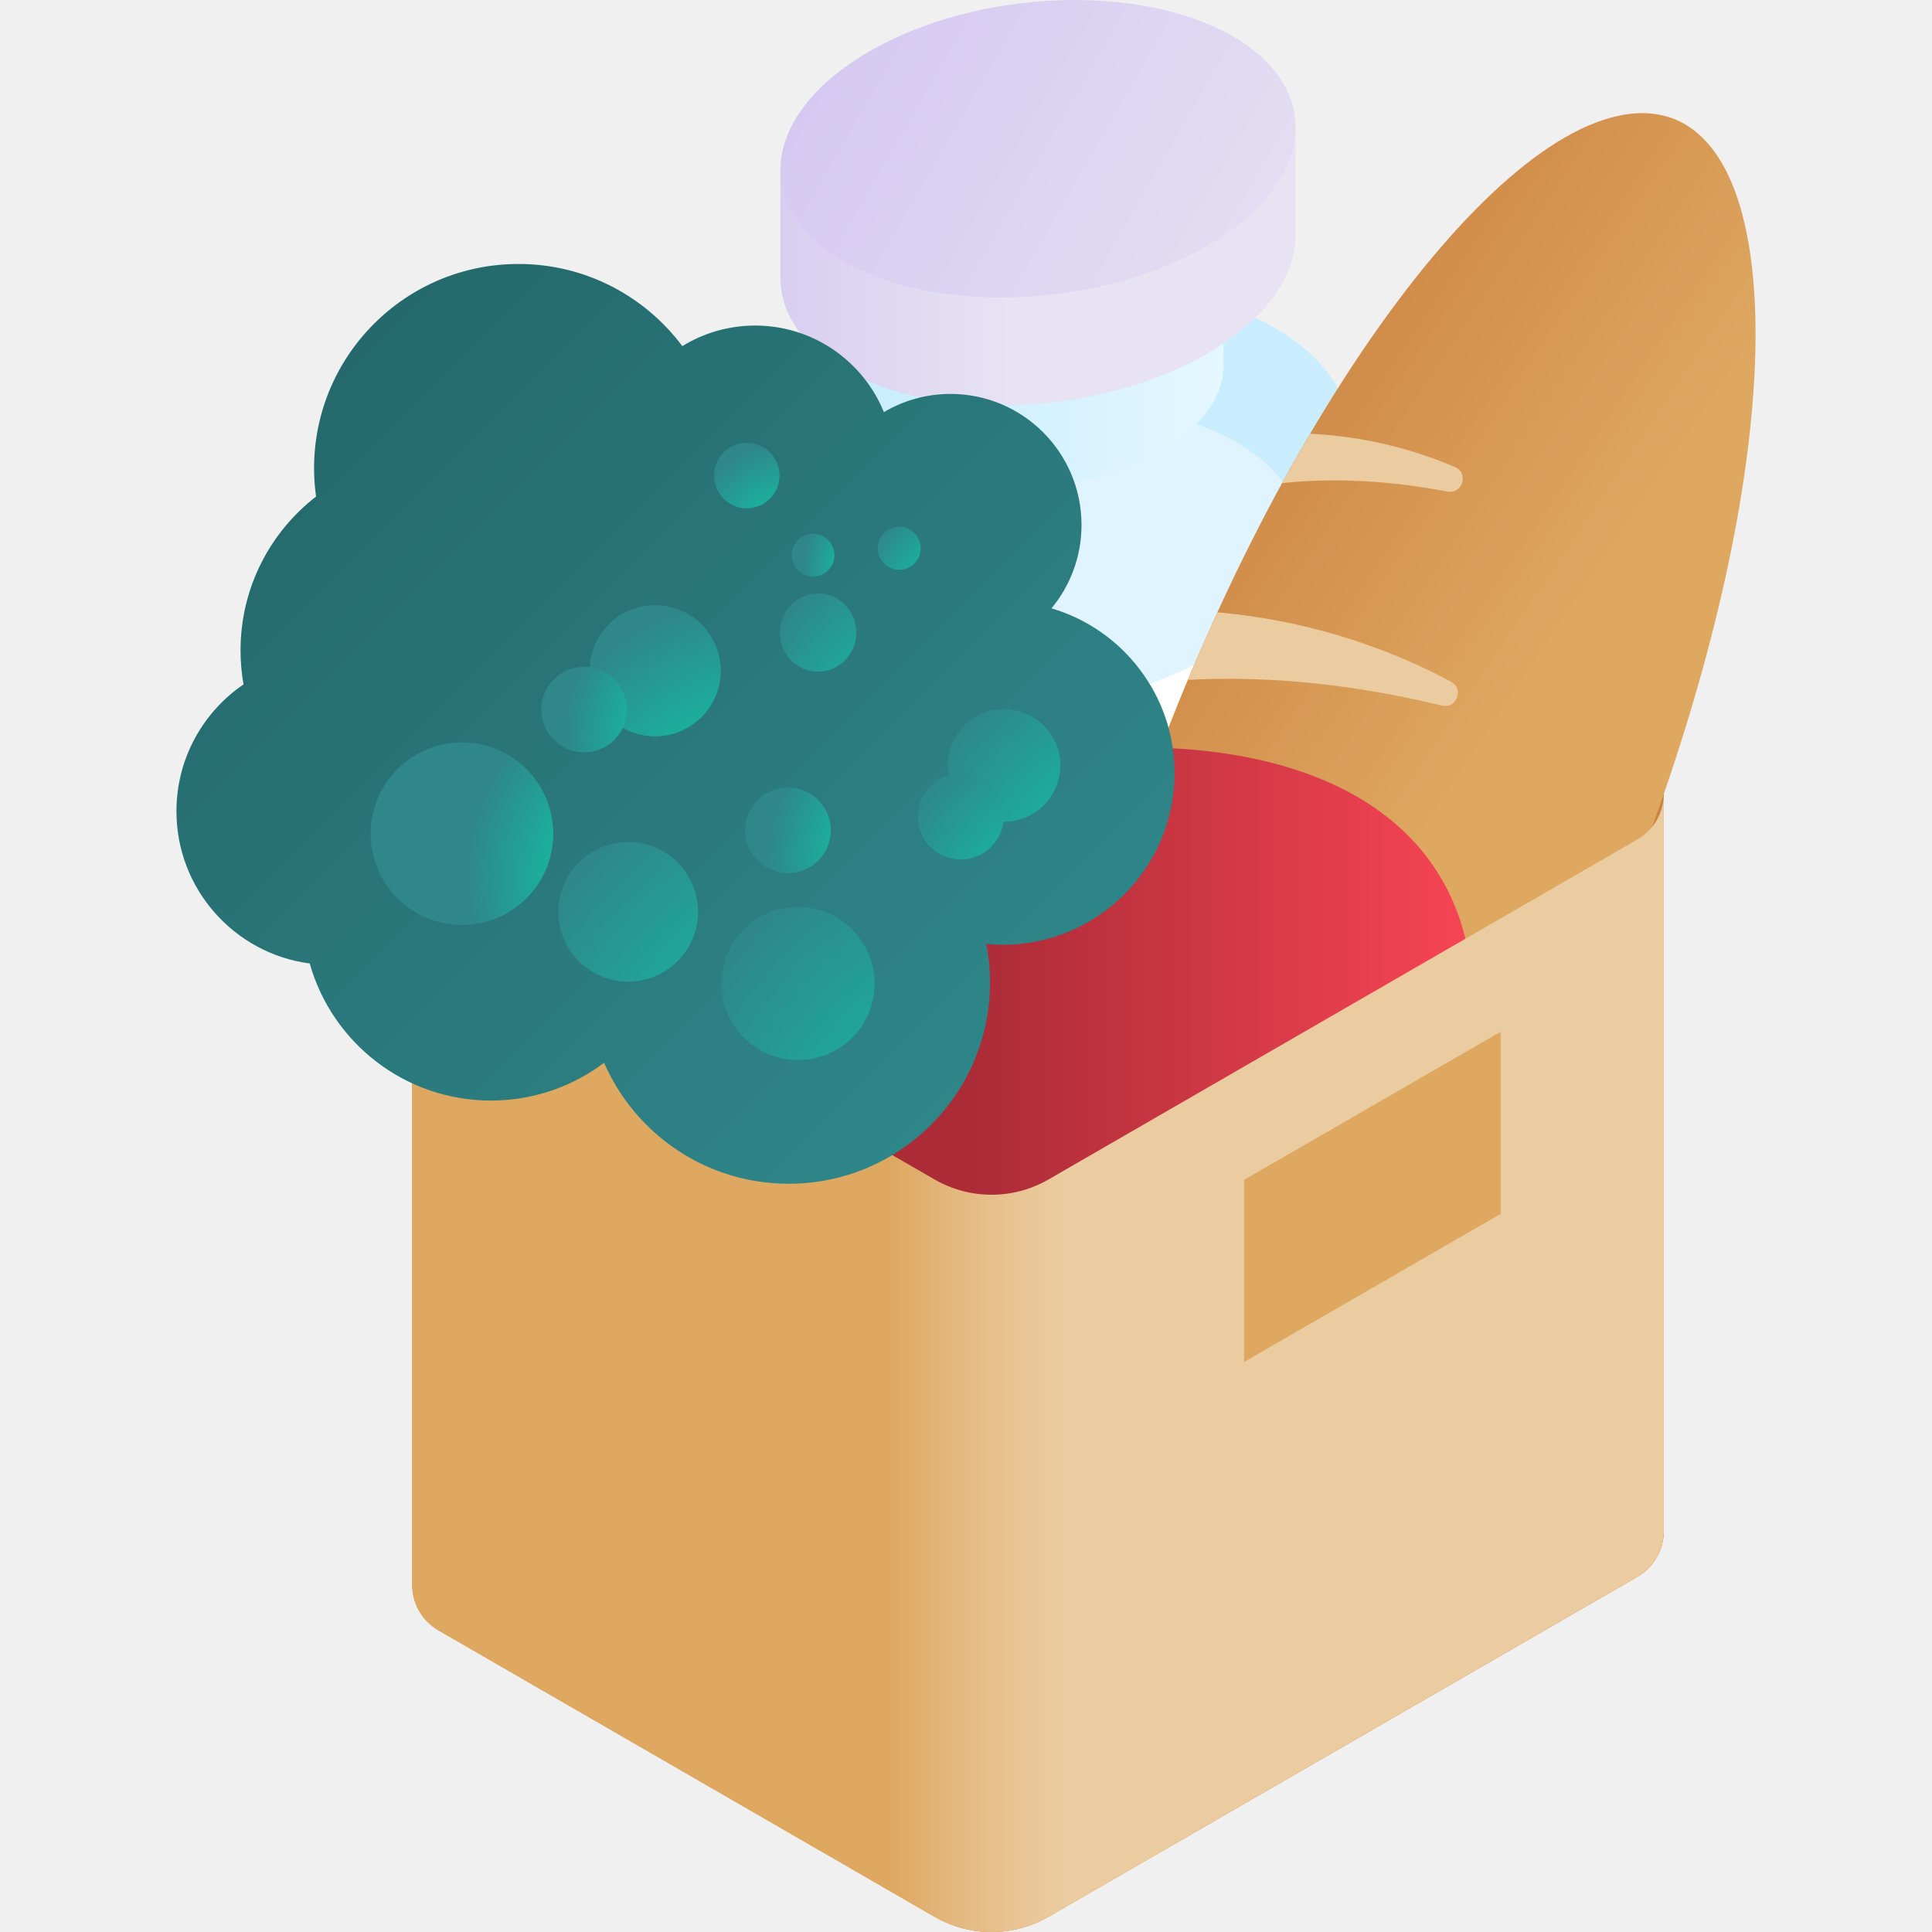
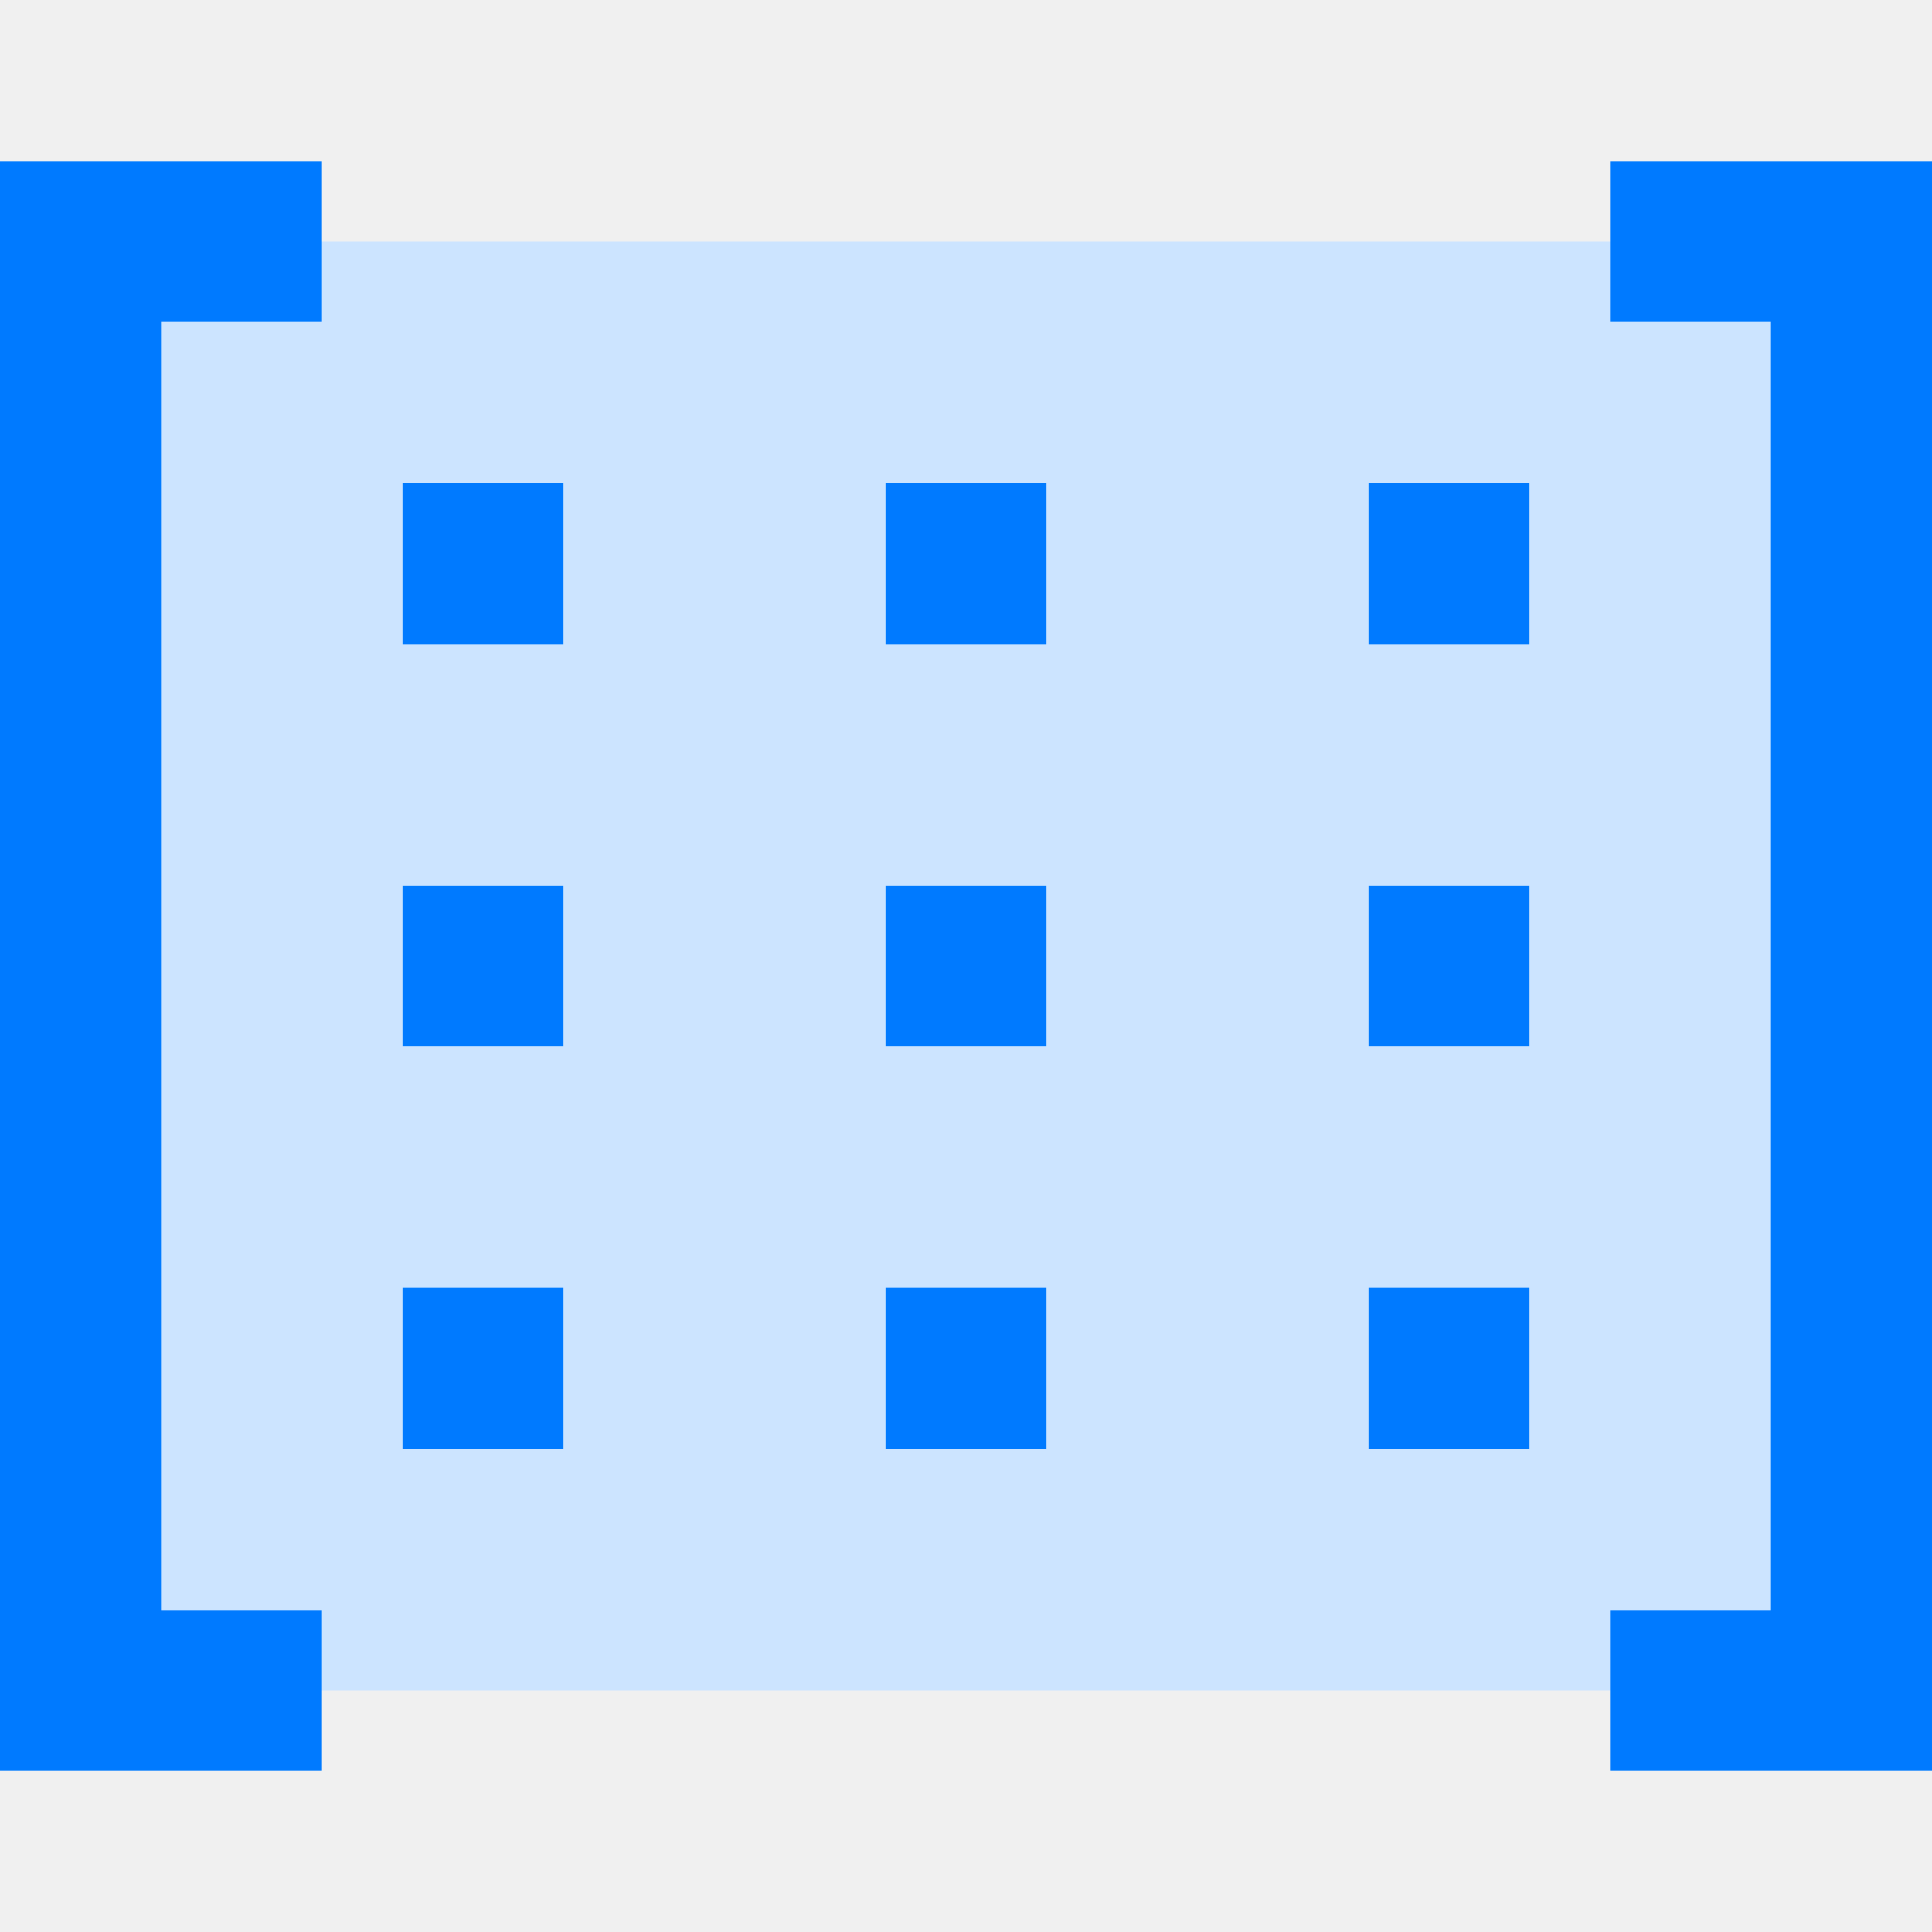
- <svg xmlns="http://www.w3.org/2000/svg" xmlns:xlink="http://www.w3.org/1999/xlink" id="Capa_1" enable-background="new 0 0 512 512" height="512" viewBox="0 0 512 512" width="512">
-   <linearGradient id="lg1">
-     <stop offset="0" stop-color="#cc8241" />
-     <stop offset="1" stop-color="#dea861" />
-   </linearGradient>
-   <linearGradient id="SVGID_1_" gradientUnits="userSpaceOnUse" x1="236.255" x2="281.816" xlink:href="#lg1" y1="361.158" y2="361.158" />
-   <linearGradient id="SVGID_2_" gradientUnits="userSpaceOnUse" x1="334.799" x2="230.419" xlink:href="#lg1" y1="217.427" y2="217.427" />
-   <linearGradient id="SVGID_3_" gradientUnits="userSpaceOnUse" x1="334.799" x2="230.419" xlink:href="#lg1" y1="315.118" y2="315.118" />
-   <linearGradient id="SVGID_4_" gradientUnits="userSpaceOnUse" x1="225.902" x2="324.259" y1="96.412" y2="96.412">
-     <stop offset="0" stop-color="#c9edff" />
-     <stop offset=".461" stop-color="#d3f1ff" />
-     <stop offset="1" stop-color="#e5f7ff" />
-   </linearGradient>
-   <linearGradient id="lg2">
-     <stop offset="0" stop-color="#d5c9f1" />
-     <stop offset="1" stop-color="#e7e3f3" />
-   </linearGradient>
-   <linearGradient id="SVGID_5_" gradientUnits="userSpaceOnUse" x1="192.677" x2="267.48" xlink:href="#lg2" y1="61.484" y2="61.484" />
-   <linearGradient id="SVGID_6_" gradientUnits="userSpaceOnUse" x1="223.47" x2="354.052" xlink:href="#lg2" y1="9.615" y2="85.007" />
-   <linearGradient id="SVGID_7_" gradientUnits="userSpaceOnUse" x1="280.42" x2="382.301" xlink:href="#lg1" y1="151.369" y2="219.846" />
-   <linearGradient id="SVGID_8_" gradientUnits="userSpaceOnUse" x1="258.792" x2="403.439" y1="276.947" y2="276.947">
-     <stop offset="0" stop-color="#ab2c37" />
-     <stop offset="1" stop-color="#ff4757" />
-   </linearGradient>
-   <linearGradient id="SVGID_9_" gradientUnits="userSpaceOnUse" x1="236.255" x2="281.816" y1="361.158" y2="361.158">
-     <stop offset="0" stop-color="#dea861" />
-     <stop offset=".328" stop-color="#e3b67b" />
-     <stop offset=".752" stop-color="#e9c596" />
-     <stop offset="1" stop-color="#ebcba0" />
-   </linearGradient>
-   <linearGradient id="SVGID_10_" gradientUnits="userSpaceOnUse" x1="62.124" x2="273.294" y1="73.732" y2="284.902">
-     <stop offset="0" stop-color="#236568" />
-     <stop offset="1" stop-color="#2f878a" />
-   </linearGradient>
-   <linearGradient id="lg3">
-     <stop offset="0" stop-color="#06daae" />
-     <stop offset=".221" stop-color="#0ccda8" />
-     <stop offset=".628" stop-color="#1dab9a" />
-     <stop offset="1" stop-color="#2f878a" />
-   </linearGradient>
-   <radialGradient id="SVGID_11_" cx="175.5" cy="232.129" gradientUnits="userSpaceOnUse" r="51.862" xlink:href="#lg3" />
-   <radialGradient id="SVGID_12_" cx="204.7" cy="228.031" gradientUnits="userSpaceOnUse" r="70.512" xlink:href="#lg3" />
-   <radialGradient id="SVGID_13_" cx="190.265" cy="195.2" gradientUnits="userSpaceOnUse" r="40.668" xlink:href="#lg3" />
-   <radialGradient id="SVGID_14_" cx="314.908" cy="246.852" gradientUnits="userSpaceOnUse" r="80.956" xlink:href="#lg3" />
-   <radialGradient id="SVGID_15_" cx="237.336" cy="306.843" gradientUnits="userSpaceOnUse" r="112.882" xlink:href="#lg3" />
-   <radialGradient id="SVGID_16_" cx="244.265" cy="227.2" gradientUnits="userSpaceOnUse" r="40.668" xlink:href="#lg3" />
-   <radialGradient id="SVGID_17_" cx="291.952" cy="250.026" gradientUnits="userSpaceOnUse" r="61.96" xlink:href="#lg3" />
-   <radialGradient id="SVGID_18_" cx="289.206" cy="332.165" gradientUnits="userSpaceOnUse" r="123.826" xlink:href="#lg3" />
-   <radialGradient id="SVGID_19_" cx="213.413" cy="151.126" gradientUnits="userSpaceOnUse" r="35.183" xlink:href="#lg3" />
-   <radialGradient id="SVGID_20_" cx="233.155" cy="150.712" gradientUnits="userSpaceOnUse" r="20.292" xlink:href="#lg3" />
-   <radialGradient id="SVGID_21_" cx="256.949" cy="162.101" gradientUnits="userSpaceOnUse" r="30.916" xlink:href="#lg3" />
-   <radialGradient id="SVGID_22_" cx="255.579" cy="203.086" gradientTransform="matrix(1 0 0 1.023 0 -3.685)" gradientUnits="userSpaceOnUse" r="61.785" xlink:href="#lg3" />
-   <g>
-     <path d="m440.919 405.697v-195.381l-331.674 14.223v195.381c-.001 4.735 2.342 9.47 7.029 12.176l131.39 75.858c9.344 5.395 20.857 5.395 30.202 0l156.025-90.081c4.686-2.706 7.028-7.441 7.028-12.176z" fill="url(#SVGID_1_)" />
-     <path d="m116.274 212.364 156.025-90.081c9.344-5.395 20.857-5.395 30.202 0l131.39 75.858c9.372 5.411 9.372 18.938 0 24.349l-156.025 90.081c-9.344 5.395-20.857 5.395-30.202 0l-131.39-75.858c-9.372-5.411-9.372-18.938 0-24.349z" fill="url(#SVGID_2_)" />
-     <path d="m433.89 198.141-131.39-75.858c-9.344-5.395-20.857-5.395-30.202 0l-156.025 90.081c-4.687 2.706-7.03 7.442-7.029 12.177v195.379c-.001 4.735 2.342 9.47 7.029 12.176l131.39 75.858c9.344 5.395 20.857 5.395 30.202 0l156.025-90.081c4.687-2.706 7.03-7.441 7.029-12.176v-195.381c0-4.735-2.343-9.469-7.029-12.175z" fill="url(#SVGID_3_)" />
-     <g>
-       <path d="m357.901 115.66-165.629 13.841v187.037c-.003.247-.003.493 0 .74v.56l.012-.001c.364 10.641 7.012 20.756 20.195 28.367 29.943 17.288 82.245 15.12 116.821-4.842 19.574-11.301 29.266-25.883 28.562-39.545l.04-.004v-186.153z" fill="#c9edff" />
-       <ellipse cx="275.082" cy="123.021" fill="#c9edff" rx="83.232" ry="47.088" transform="matrix(.993 -.121 .121 .993 -12.863 34.184)" />
-       <path d="m344.621 141.383-139.071 11.622v157.046c-.003.207-.003.414 0 .621v.47l.01-.001c.306 8.935 5.887 17.428 16.957 23.819 25.142 14.516 69.057 12.695 98.089-4.066 16.436-9.489 24.573-21.732 23.982-33.204l.034-.003v-156.304z" fill="#fff" />
-       <ellipse cx="275.082" cy="147.564" fill="#dff4ff" rx="69.886" ry="39.538" transform="matrix(.993 -.121 .121 .993 -15.832 34.364)" />
-       <path d="m324.256 97.317c.003-.185.003-.37 0-.554v-20.596l-4.276.365c-1.92-2.291-4.489-4.413-7.723-6.28-17.781-10.266-48.84-8.978-69.372 2.876-5.752 3.321-10.067 7.119-12.908 11.092l-4.076.348v20.596.018.001c.003 6.517 3.951 12.739 12.004 17.389 17.781 10.266 48.84 8.978 69.372-2.876 11.098-6.408 16.845-14.59 16.979-22.379z" fill="url(#SVGID_4_)" />
-       <path d="m343.34 62.74c.004-.257.004-.513 0-.769v-28.589l-5.935.507c-2.665-3.181-6.231-6.126-10.72-8.717-24.682-14.25-67.794-12.463-96.294 3.991-7.984 4.61-13.973 9.882-17.918 15.396l-5.658.483v28.589.025.001c.004 9.047 5.484 17.683 16.662 24.137 24.682 14.25 67.794 12.463 96.294-3.992 15.404-8.894 23.382-20.252 23.568-31.062z" fill="url(#SVGID_5_)" />
-       <path d="m319.772 65.216c28.5-16.455 31.595-41.345 6.914-55.595-24.682-14.25-67.794-12.463-96.294 3.992s-31.595 41.345-6.914 55.595c24.682 14.249 67.794 12.462 96.294-3.992z" fill="url(#SVGID_6_)" />
-     </g>
-     <g>
-       <path d="m313.947 394.185c-41.075 9.092-48.69-64.899-17.009-165.264s90.661-189.097 131.736-198.189 48.69 64.899 17.009 165.264-90.662 189.097-131.736 198.189z" fill="url(#SVGID_7_)" />
-       <g fill="#ebcba0">
-         <path d="m347.196 114.947c.002-.001.003-.002.005-.003 15.559.758 28.543 4.609 38.392 8.839 3.757 1.614 1.964 7.251-2.052 6.481-17.939-3.438-32.697-3.412-43.778-2.231 2.449-4.472 4.929-8.834 7.433-13.086z" />
-         <path d="m297.107 228.385c.719-.526 1.394-1.019 2.113-1.545 1.097.011 2.232.042 3.426.102 15.448.778 28.349 4.602 38.152 8.806 3.789 1.625 2.063 7.283-1.986 6.507-18.771-3.599-34.057-3.404-45.294-2.062 1.136-3.894 2.328-7.827 3.589-11.808z" />
-         <path d="m322.614 162.278c26.864 2.367 48.004 10.901 61.925 18.386 3.538 1.902 1.455 7.273-2.449 6.325-26.964-6.546-49.624-7.774-67.306-6.81 2.532-6.067 5.146-12.04 7.83-17.901z" />
-       </g>
-     </g>
-     <path d="m390.481 267.106c0-48.996-39.719-69.033-88.715-69.033s-88.715 20.037-88.715 69.033 39.719 88.715 88.715 88.715 88.715-39.719 88.715-88.715z" fill="url(#SVGID_8_)" />
-     <path d="m433.89 222.49-156.025 90.081c-9.344 5.395-20.857 5.395-30.202 0l-131.39-75.858c-4.685-2.705-7.028-7.438-7.029-12.172v195.379c-.001 4.735 2.342 9.47 7.029 12.176l131.39 75.858c9.344 5.395 20.857 5.395 30.202 0l156.025-90.081c4.687-2.706 7.03-7.441 7.029-12.176v-195.381c0 4.734-2.343 9.469-7.029 12.174z" fill="url(#SVGID_9_)" />
-     <g>
-       <path d="m278.656 161.217c4.964-6.004 7.957-13.695 7.957-22.094 0-19.18-15.548-34.729-34.729-34.729-6.443 0-12.472 1.761-17.644 4.818-5.49-13.453-18.695-22.937-34.121-22.937-7.075 0-13.681 1.998-19.293 5.454-9.879-13.218-25.651-21.774-43.422-21.774-29.921 0-54.176 24.255-54.176 54.176 0 2.534.193 5.021.53 7.462-12.17 9.426-20.012 24.171-20.012 40.755 0 3.078.271 6.093.789 9.022-10.729 7.331-17.774 19.656-17.774 33.63 0 20.652 15.384 37.7 35.315 40.337 5.921 20.958 25.172 36.322 48.026 36.322 11.257 0 21.642-3.73 29.992-10.016 8.223 18.868 27.022 32.063 48.919 32.063 29.472 0 53.364-23.892 53.364-53.364 0-3.487-.354-6.889-.996-10.188 1.443.138 2.904.214 4.384.214 25.133 0 45.508-20.375 45.508-45.508 0-20.652-13.764-38.082-32.617-43.643z" fill="url(#SVGID_10_)" />
-       <circle cx="122.422" cy="220.94" fill="url(#SVGID_11_)" r="24.195" />
-       <circle cx="173.613" cy="177.749" fill="url(#SVGID_12_)" r="17.387" />
-       <circle cx="154.823" cy="188.038" fill="url(#SVGID_13_)" r="11.346" />
-       <circle cx="266.084" cy="202.848" fill="url(#SVGID_14_)" r="14.916" />
-       <circle cx="166.477" cy="241.645" fill="url(#SVGID_15_)" r="18.5" />
-       <circle cx="208.823" cy="220.038" fill="url(#SVGID_16_)" r="11.346" />
-       <circle cx="254.584" cy="216.348" fill="url(#SVGID_17_)" r="11.416" />
-       <circle cx="211.477" cy="260.645" fill="url(#SVGID_18_)" r="20.294" />
-       <circle cx="197.902" cy="126.037" fill="url(#SVGID_19_)" r="8.675" />
-       <circle cx="215.47" cy="147.138" fill="url(#SVGID_20_)" r="5.661" />
-       <circle cx="238.304" cy="145.297" fill="url(#SVGID_21_)" r="5.696" />
-       <ellipse cx="216.795" cy="167.637" fill="url(#SVGID_22_)" rx="10.126" ry="10.363" />
-     </g>
-     <path d="m329.719 360.924 67.98-39.248v-48.26l-67.98 39.248z" fill="#dea861" />
+ <svg xmlns="http://www.w3.org/2000/svg" height="384pt" viewBox="0 -32 384 384" width="384pt">
+   <path d="m16 16h352v288h-352zm0 0" fill="#cce4ff" />
+   <g fill="#007aff">
+     <path d="m64 288h-32v-256h32v-32h-64v320h64zm0 0" />
+     <path d="m320 32h32v256h-32v32h64v-320h-64zm0 0" />
+     <path d="m80 64h32v32h-32zm0 0" />
+     <path d="m176 64h32v32h-32zm0 0" />
+     <path d="m272 64h32v32h-32zm0 0" />
+     <path d="m80 144h32v32h-32zm0 0" />
+     <path d="m176 144h32v32h-32zm0 0" />
+     <path d="m272 144h32v32h-32zm0 0" />
+     <path d="m80 224h32v32h-32zm0 0" />
+     <path d="m176 224h32v32h-32zm0 0" />
+     <path d="m272 224h32v32h-32zm0 0" />
  </g>
</svg>
